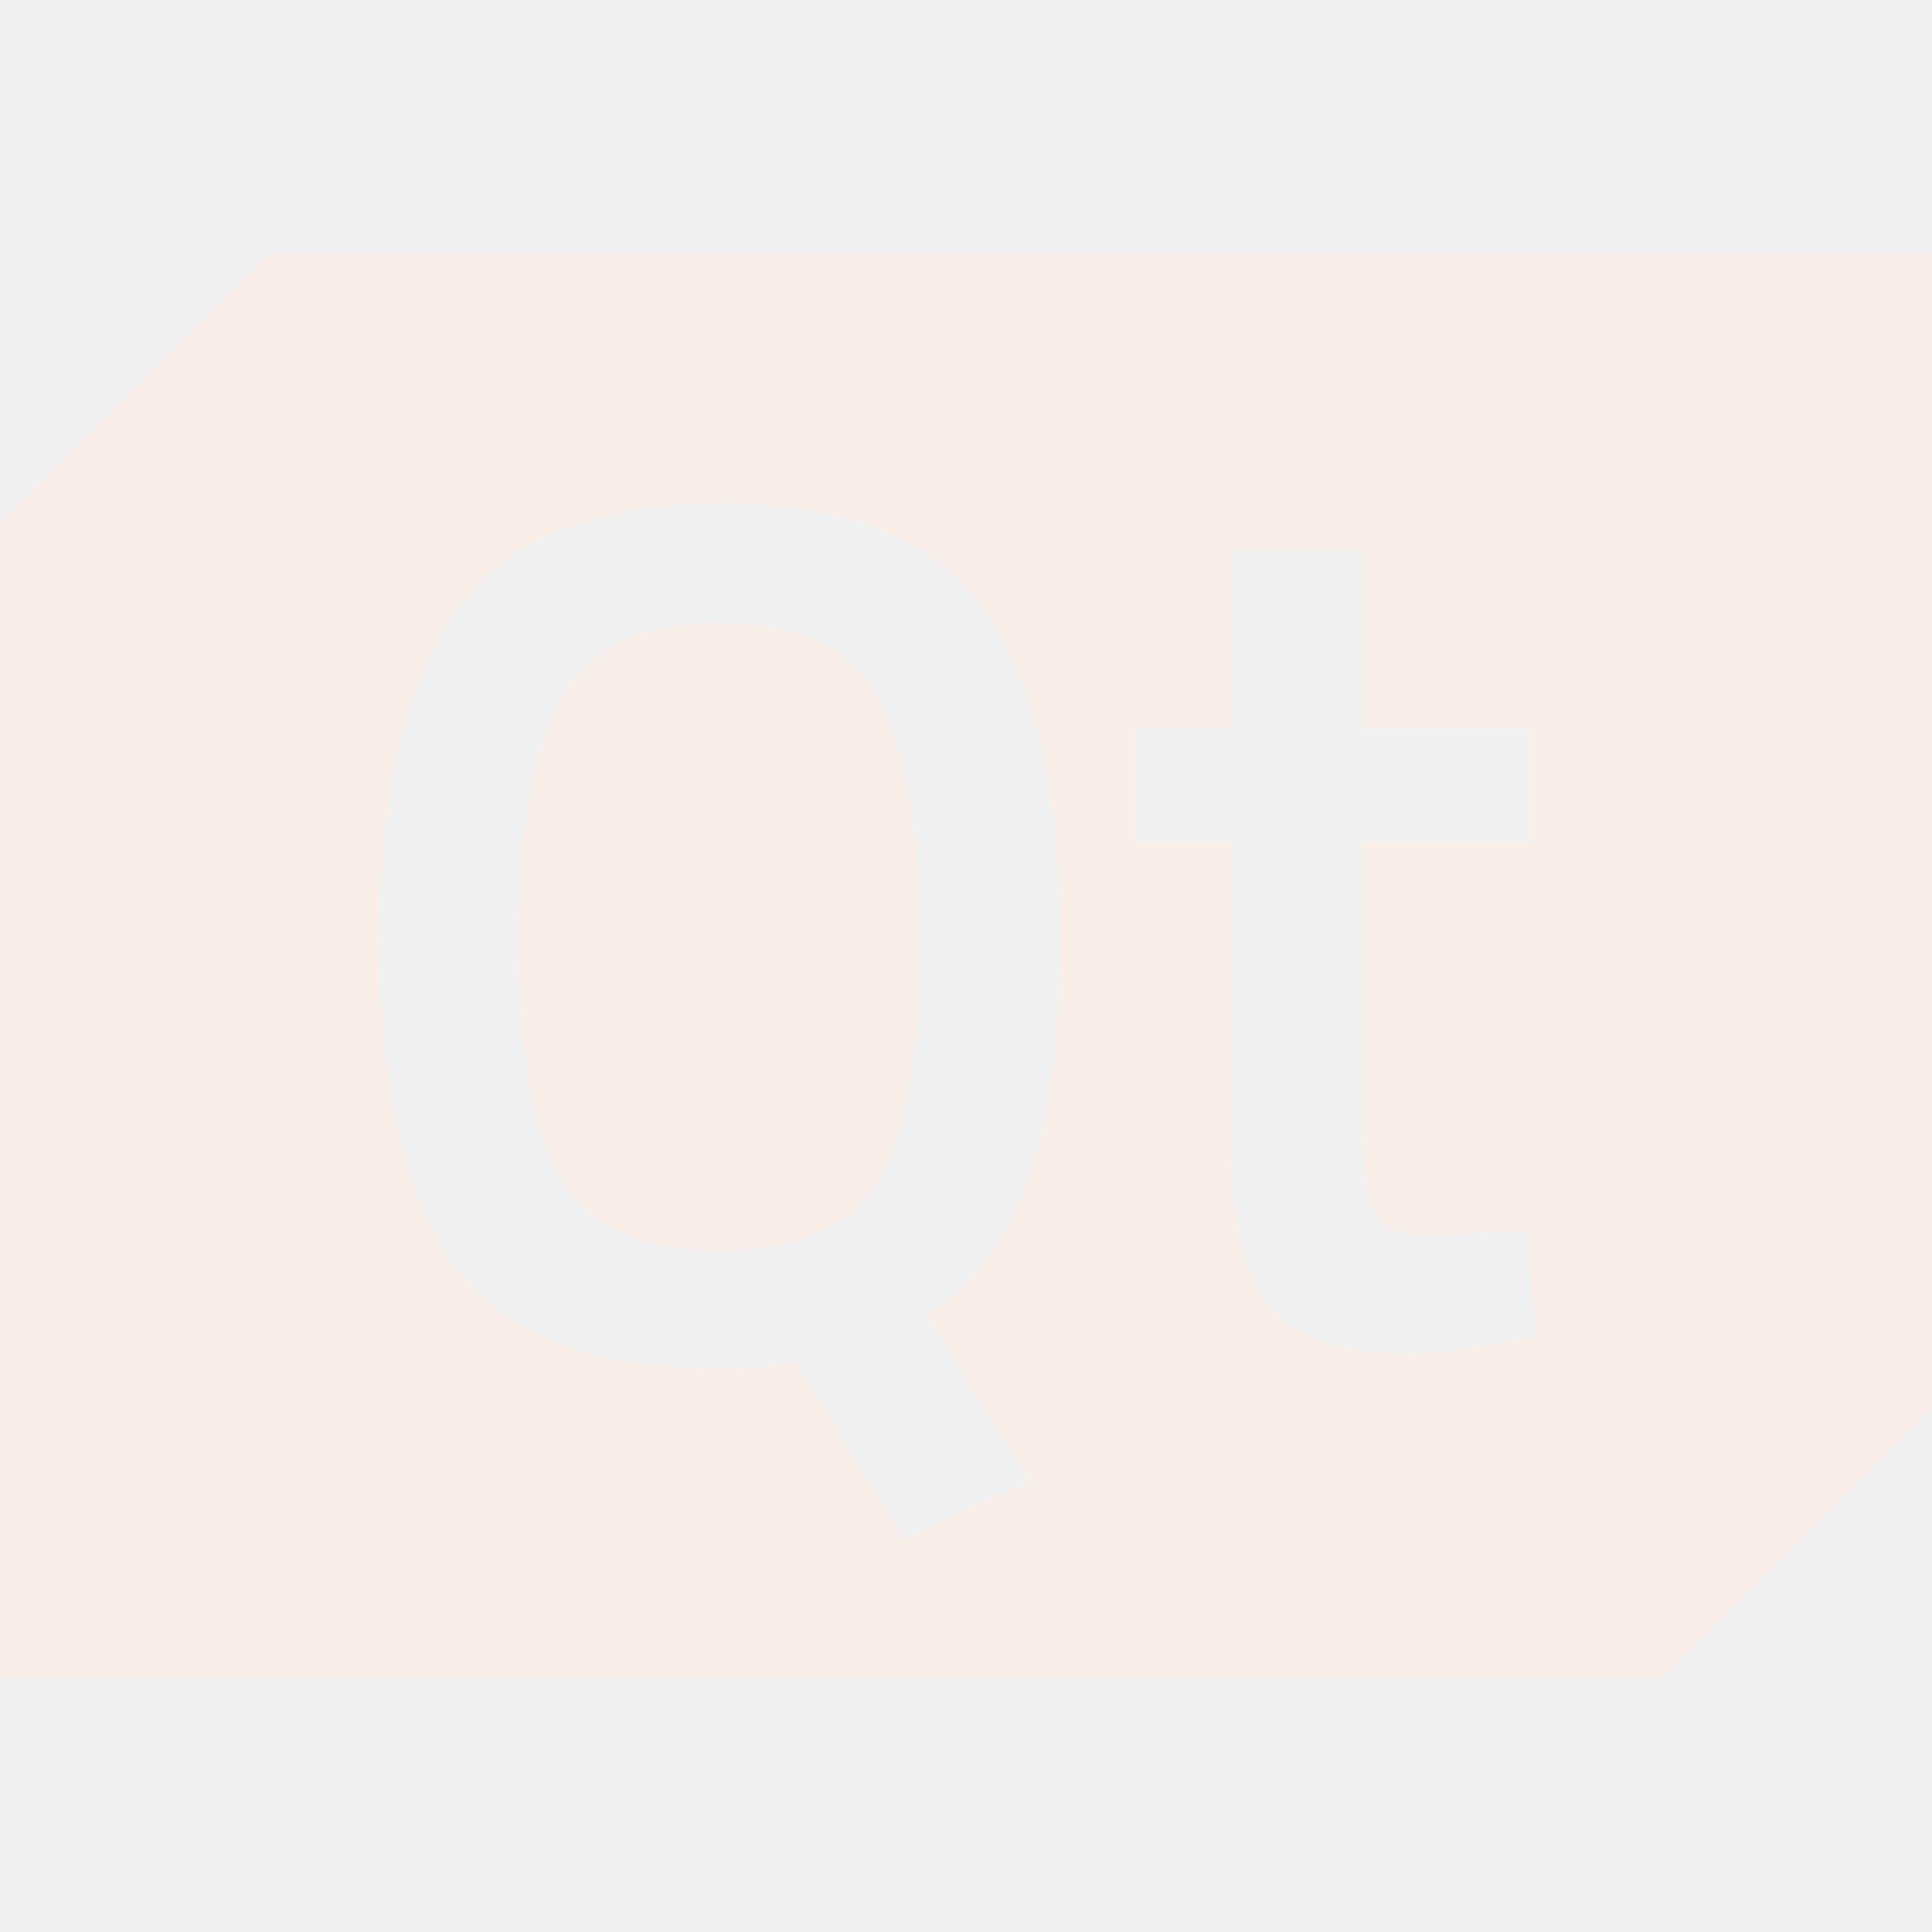
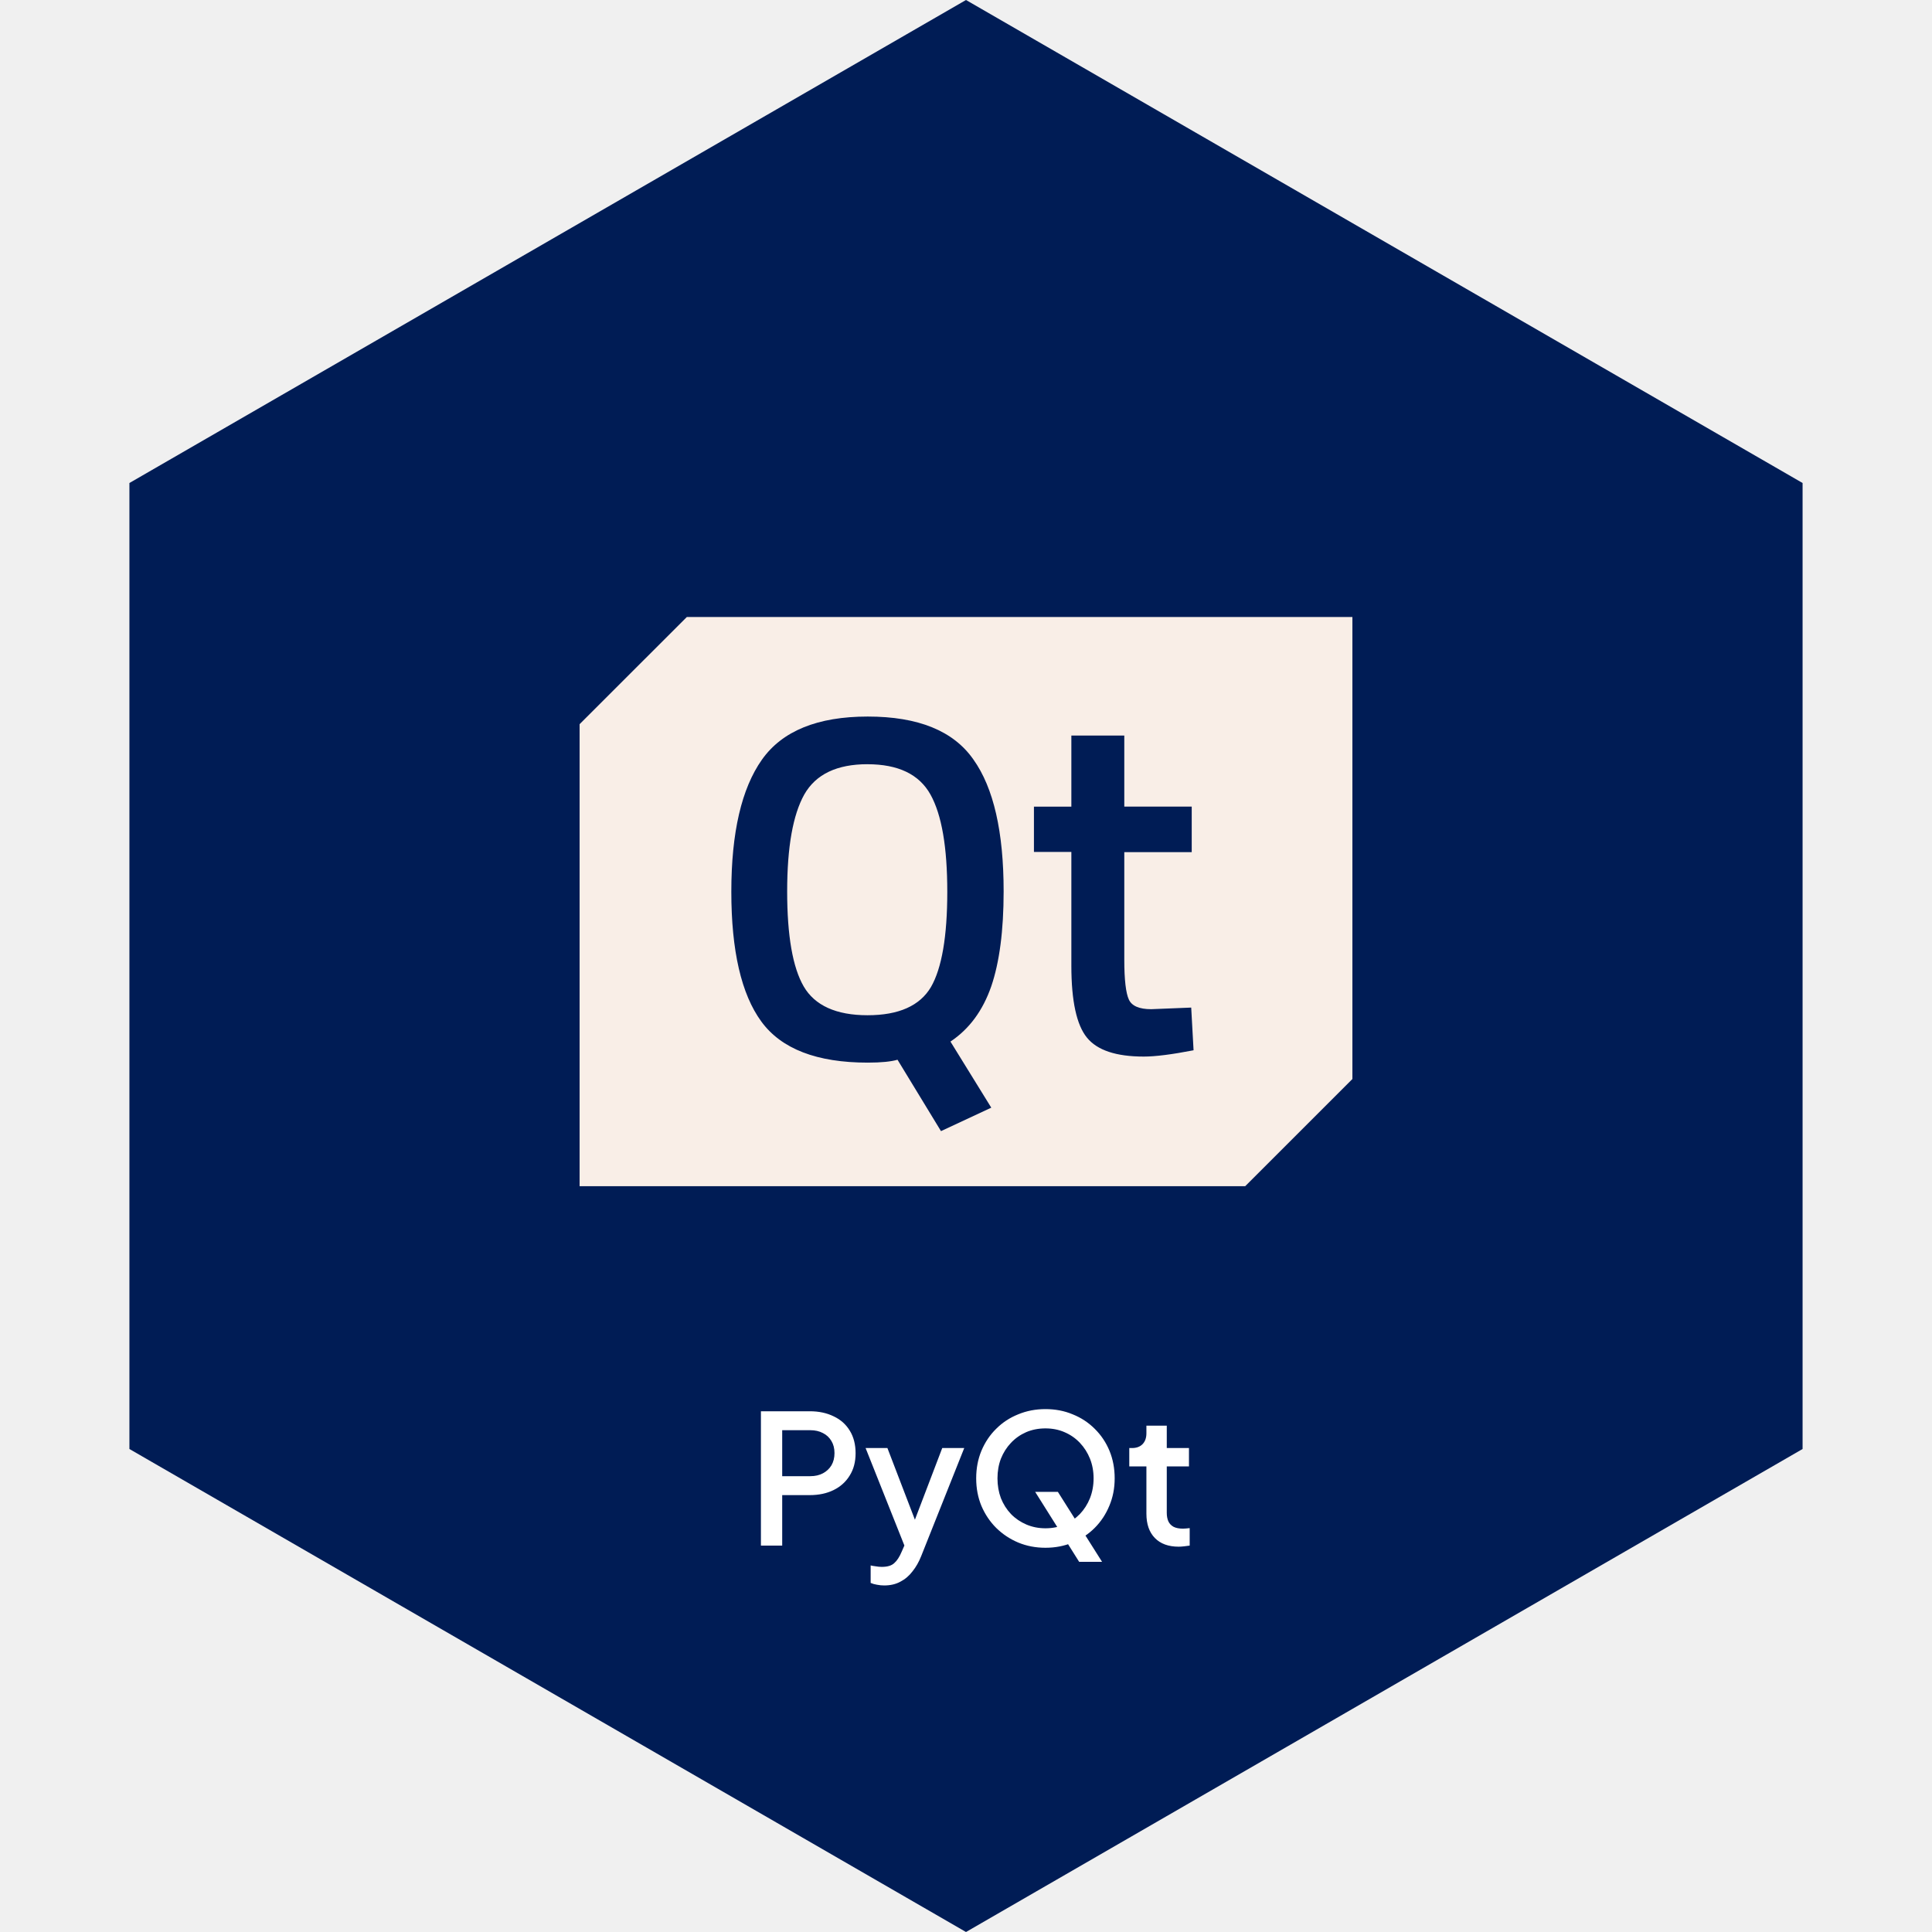
- <svg xmlns="http://www.w3.org/2000/svg" width="80" height="80" viewBox="0 0 80 80" fill="none">
-   <path d="M72.31 10.54H11.1L0 21.633V69.46H68.903L80 58.367V10.54H72.31ZM42.617 61.333L37.41 63.76L32.91 56.37C32.257 56.56 31.247 56.67 29.83 56.67C24.567 56.67 20.887 55.253 18.813 52.417C16.74 49.583 15.707 45.083 15.707 38.973C15.707 32.84 16.77 28.287 18.87 25.313C20.97 22.34 24.623 20.843 29.83 20.843C35.037 20.843 38.69 22.313 40.763 25.287C42.863 28.23 43.897 32.787 43.897 38.947C43.897 43.01 43.463 46.28 42.617 48.763C41.747 51.27 40.353 53.18 38.39 54.49L42.617 61.333ZM58.403 56.043C55.543 56.043 53.58 55.39 52.517 54.077C51.45 52.77 50.907 50.29 50.907 46.637V34.857H47.033V30.17H50.907V22.81H56.387V30.167H63.367V34.883H56.387V46.037C56.387 48.11 56.553 49.47 56.853 50.127C57.153 50.807 57.94 51.137 59.17 51.137L63.313 50.97L63.557 55.39C61.323 55.823 59.603 56.043 58.403 56.043ZM29.803 25.777C26.637 25.777 24.457 26.813 23.26 28.91C22.087 31.01 21.487 34.34 21.487 38.947C21.487 43.527 22.06 46.827 23.203 48.79C24.35 50.753 26.557 51.763 29.803 51.763C33.047 51.763 35.23 50.78 36.373 48.843C37.49 46.91 38.063 43.61 38.063 39C38.063 34.367 37.49 31.013 36.32 28.913C35.147 26.813 32.967 25.78 29.803 25.78V25.777Z" fill="#F9EEE7" />
+ <svg xmlns="http://www.w3.org/2000/svg" width="150" height="150" viewBox="0 0 150 150" fill="none">
+   <path d="M75 0L139.952 37.5V112.5L75 150L10.048 112.5V37.5L75 0Z" fill="#001C55" />
+   <path d="M99.233 47.905H53.325L45 56.225V92.095H96.677L105 83.775V47.905H99.233ZM76.963 86L73.058 87.82L69.683 82.278C69.192 82.42 68.435 82.502 67.373 82.502C63.425 82.502 60.665 81.44 59.11 79.312C57.555 77.188 56.78 73.812 56.78 69.23C56.78 64.63 57.578 61.215 59.153 58.985C60.727 56.755 63.468 55.633 67.373 55.633C71.278 55.633 74.017 56.735 75.573 58.965C77.147 61.172 77.922 64.59 77.922 69.21C77.922 72.257 77.597 74.71 76.963 76.573C76.31 78.453 75.265 79.885 73.793 80.868L76.963 86ZM88.802 82.032C86.657 82.032 85.185 81.543 84.388 80.558C83.588 79.578 83.18 77.718 83.18 74.978V66.142H80.275V62.627H83.18V57.108H87.29V62.625H92.525V66.162H87.29V74.528C87.29 76.082 87.415 77.103 87.64 77.595C87.865 78.105 88.455 78.353 89.377 78.353L92.485 78.228L92.668 81.543C90.993 81.868 89.703 82.032 88.802 82.032ZM67.353 59.333C64.978 59.333 63.343 60.11 62.445 61.682C61.565 63.258 61.115 65.755 61.115 69.21C61.115 72.645 61.545 75.12 62.403 76.593C63.263 78.065 64.918 78.823 67.353 78.823C69.785 78.823 71.422 78.085 72.28 76.632C73.118 75.183 73.547 72.707 73.547 69.25C73.547 65.775 73.118 63.26 72.24 61.685C71.36 60.11 69.725 59.335 67.353 59.335V59.333Z" fill="#F9EEE7" />
+   <path d="M59.078 120V109.57H62.872C63.572 109.57 64.188 109.701 64.72 109.962C65.261 110.214 65.681 110.587 65.98 111.082C66.279 111.567 66.428 112.151 66.428 112.832C66.428 113.504 66.274 114.083 65.966 114.568C65.667 115.053 65.252 115.427 64.72 115.688C64.188 115.949 63.572 116.08 62.872 116.08H60.73V120H59.078ZM60.73 114.61H62.914C63.287 114.61 63.614 114.535 63.894 114.386C64.174 114.237 64.393 114.031 64.552 113.77C64.711 113.499 64.79 113.182 64.79 112.818C64.79 112.454 64.711 112.141 64.552 111.88C64.393 111.609 64.174 111.404 63.894 111.264C63.614 111.115 63.287 111.04 62.914 111.04H60.73V114.61ZM68.647 123.094C68.46 123.094 68.273 123.075 68.087 123.038C67.909 123.01 67.746 122.963 67.597 122.898V121.54C67.709 121.568 67.844 121.591 68.003 121.61C68.161 121.638 68.315 121.652 68.465 121.652C68.903 121.652 69.225 121.554 69.431 121.358C69.645 121.171 69.837 120.877 70.005 120.476L70.509 119.328L70.481 120.658L67.205 112.426H68.899L71.321 118.74H70.747L73.155 112.426H74.863L71.517 120.826C71.339 121.274 71.115 121.666 70.845 122.002C70.583 122.347 70.271 122.613 69.907 122.8C69.552 122.996 69.132 123.094 68.647 123.094ZM81.168 120.168C80.412 120.168 79.707 120.033 79.053 119.762C78.409 119.491 77.84 119.113 77.346 118.628C76.86 118.143 76.478 117.573 76.198 116.92C75.927 116.267 75.791 115.553 75.791 114.778C75.791 114.003 75.927 113.289 76.198 112.636C76.478 111.973 76.86 111.404 77.346 110.928C77.831 110.443 78.4 110.069 79.053 109.808C79.707 109.537 80.412 109.402 81.168 109.402C81.933 109.402 82.638 109.537 83.281 109.808C83.935 110.069 84.504 110.443 84.99 110.928C85.484 111.413 85.867 111.983 86.138 112.636C86.408 113.289 86.543 114.003 86.543 114.778C86.543 115.553 86.403 116.267 86.124 116.92C85.853 117.573 85.475 118.143 84.99 118.628C84.504 119.113 83.935 119.491 83.281 119.762C82.628 120.033 81.924 120.168 81.168 120.168ZM81.168 118.656C81.709 118.656 82.204 118.558 82.651 118.362C83.109 118.166 83.505 117.895 83.841 117.55C84.177 117.195 84.439 116.785 84.626 116.318C84.812 115.842 84.906 115.329 84.906 114.778C84.906 114.227 84.812 113.719 84.626 113.252C84.439 112.785 84.177 112.375 83.841 112.02C83.505 111.665 83.109 111.39 82.651 111.194C82.204 110.998 81.709 110.9 81.168 110.9C80.626 110.9 80.127 110.998 79.669 111.194C79.222 111.39 78.829 111.665 78.493 112.02C78.157 112.375 77.896 112.785 77.71 113.252C77.532 113.719 77.444 114.227 77.444 114.778C77.444 115.329 77.532 115.842 77.71 116.318C77.896 116.785 78.157 117.195 78.493 117.55C78.829 117.895 79.226 118.166 79.683 118.362C80.141 118.558 80.635 118.656 81.168 118.656ZM83.785 121.26L80.37 115.828H82.133L85.564 121.26H83.785ZM91.513 120.084C90.719 120.084 90.103 119.86 89.665 119.412C89.226 118.964 89.007 118.334 89.007 117.522V113.854H87.677V112.426H87.886C88.241 112.426 88.516 112.323 88.713 112.118C88.909 111.913 89.007 111.633 89.007 111.278V110.69H90.588V112.426H92.311V113.854H90.588V117.452C90.588 117.713 90.63 117.937 90.715 118.124C90.799 118.301 90.934 118.441 91.121 118.544C91.307 118.637 91.55 118.684 91.849 118.684C91.923 118.684 92.007 118.679 92.1 118.67C92.194 118.661 92.282 118.651 92.367 118.642V120C92.236 120.019 92.091 120.037 91.933 120.056C91.774 120.075 91.634 120.084 91.513 120.084Z" fill="white" />
</svg>
